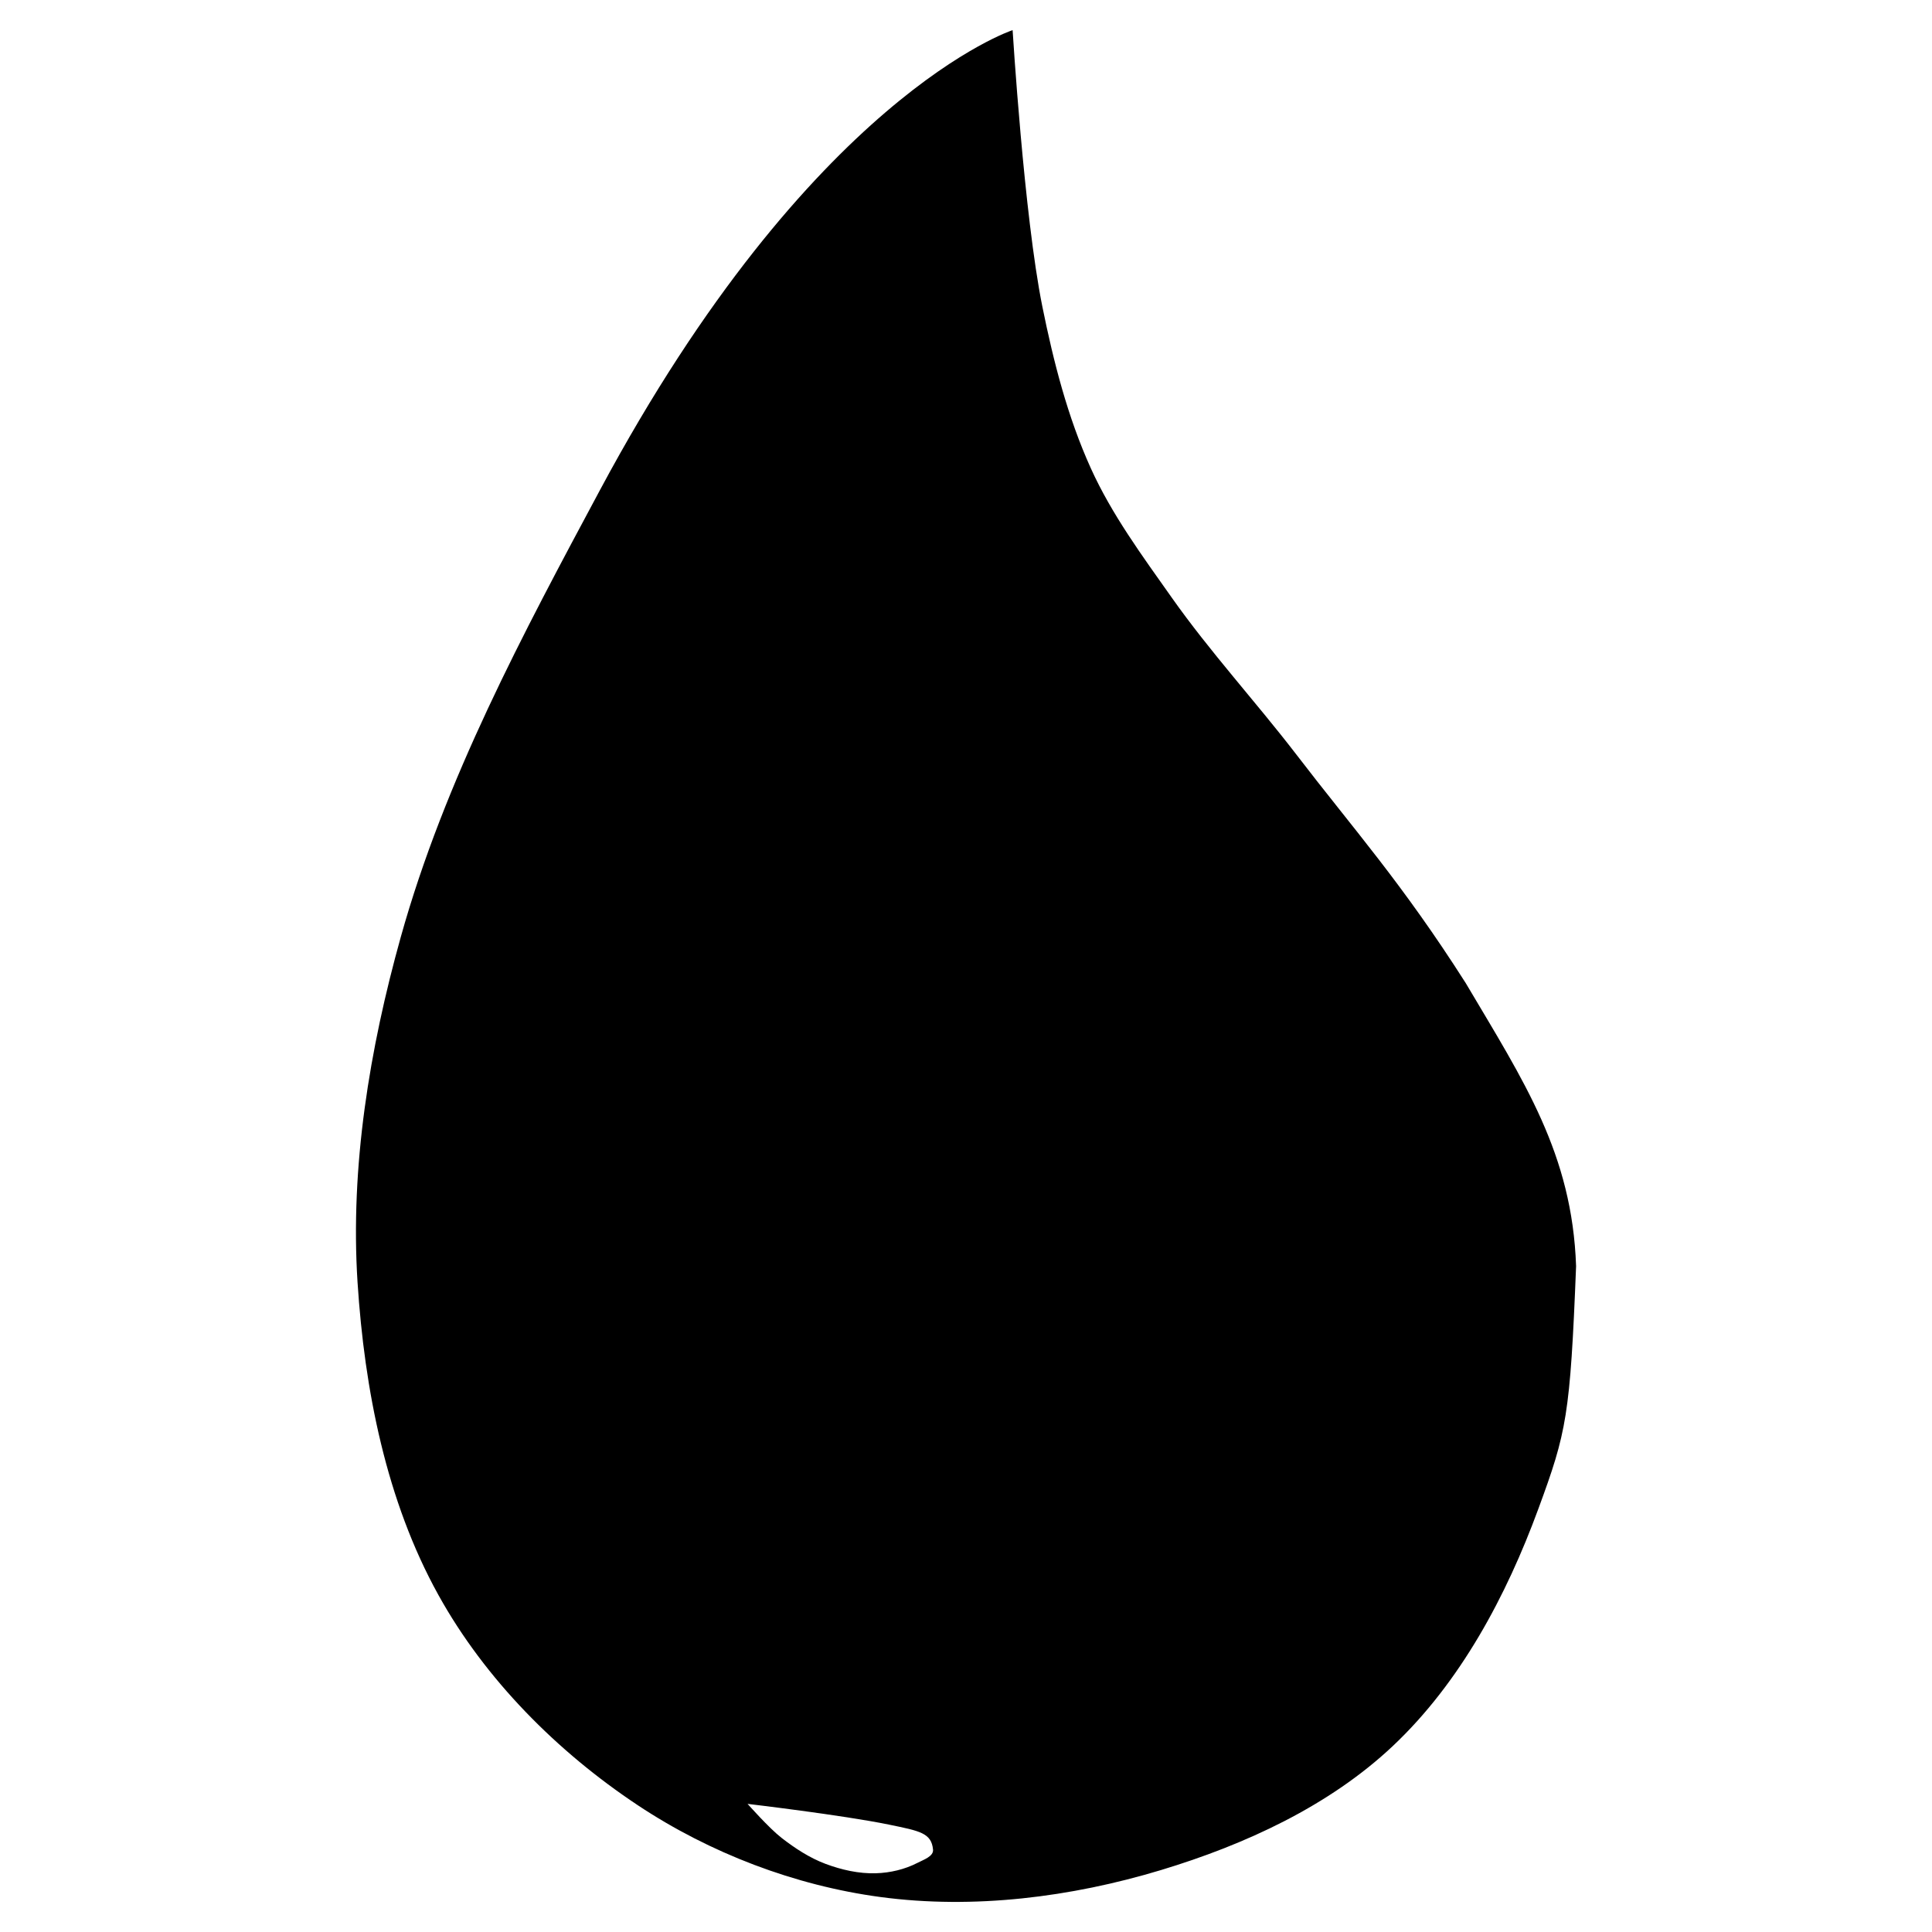
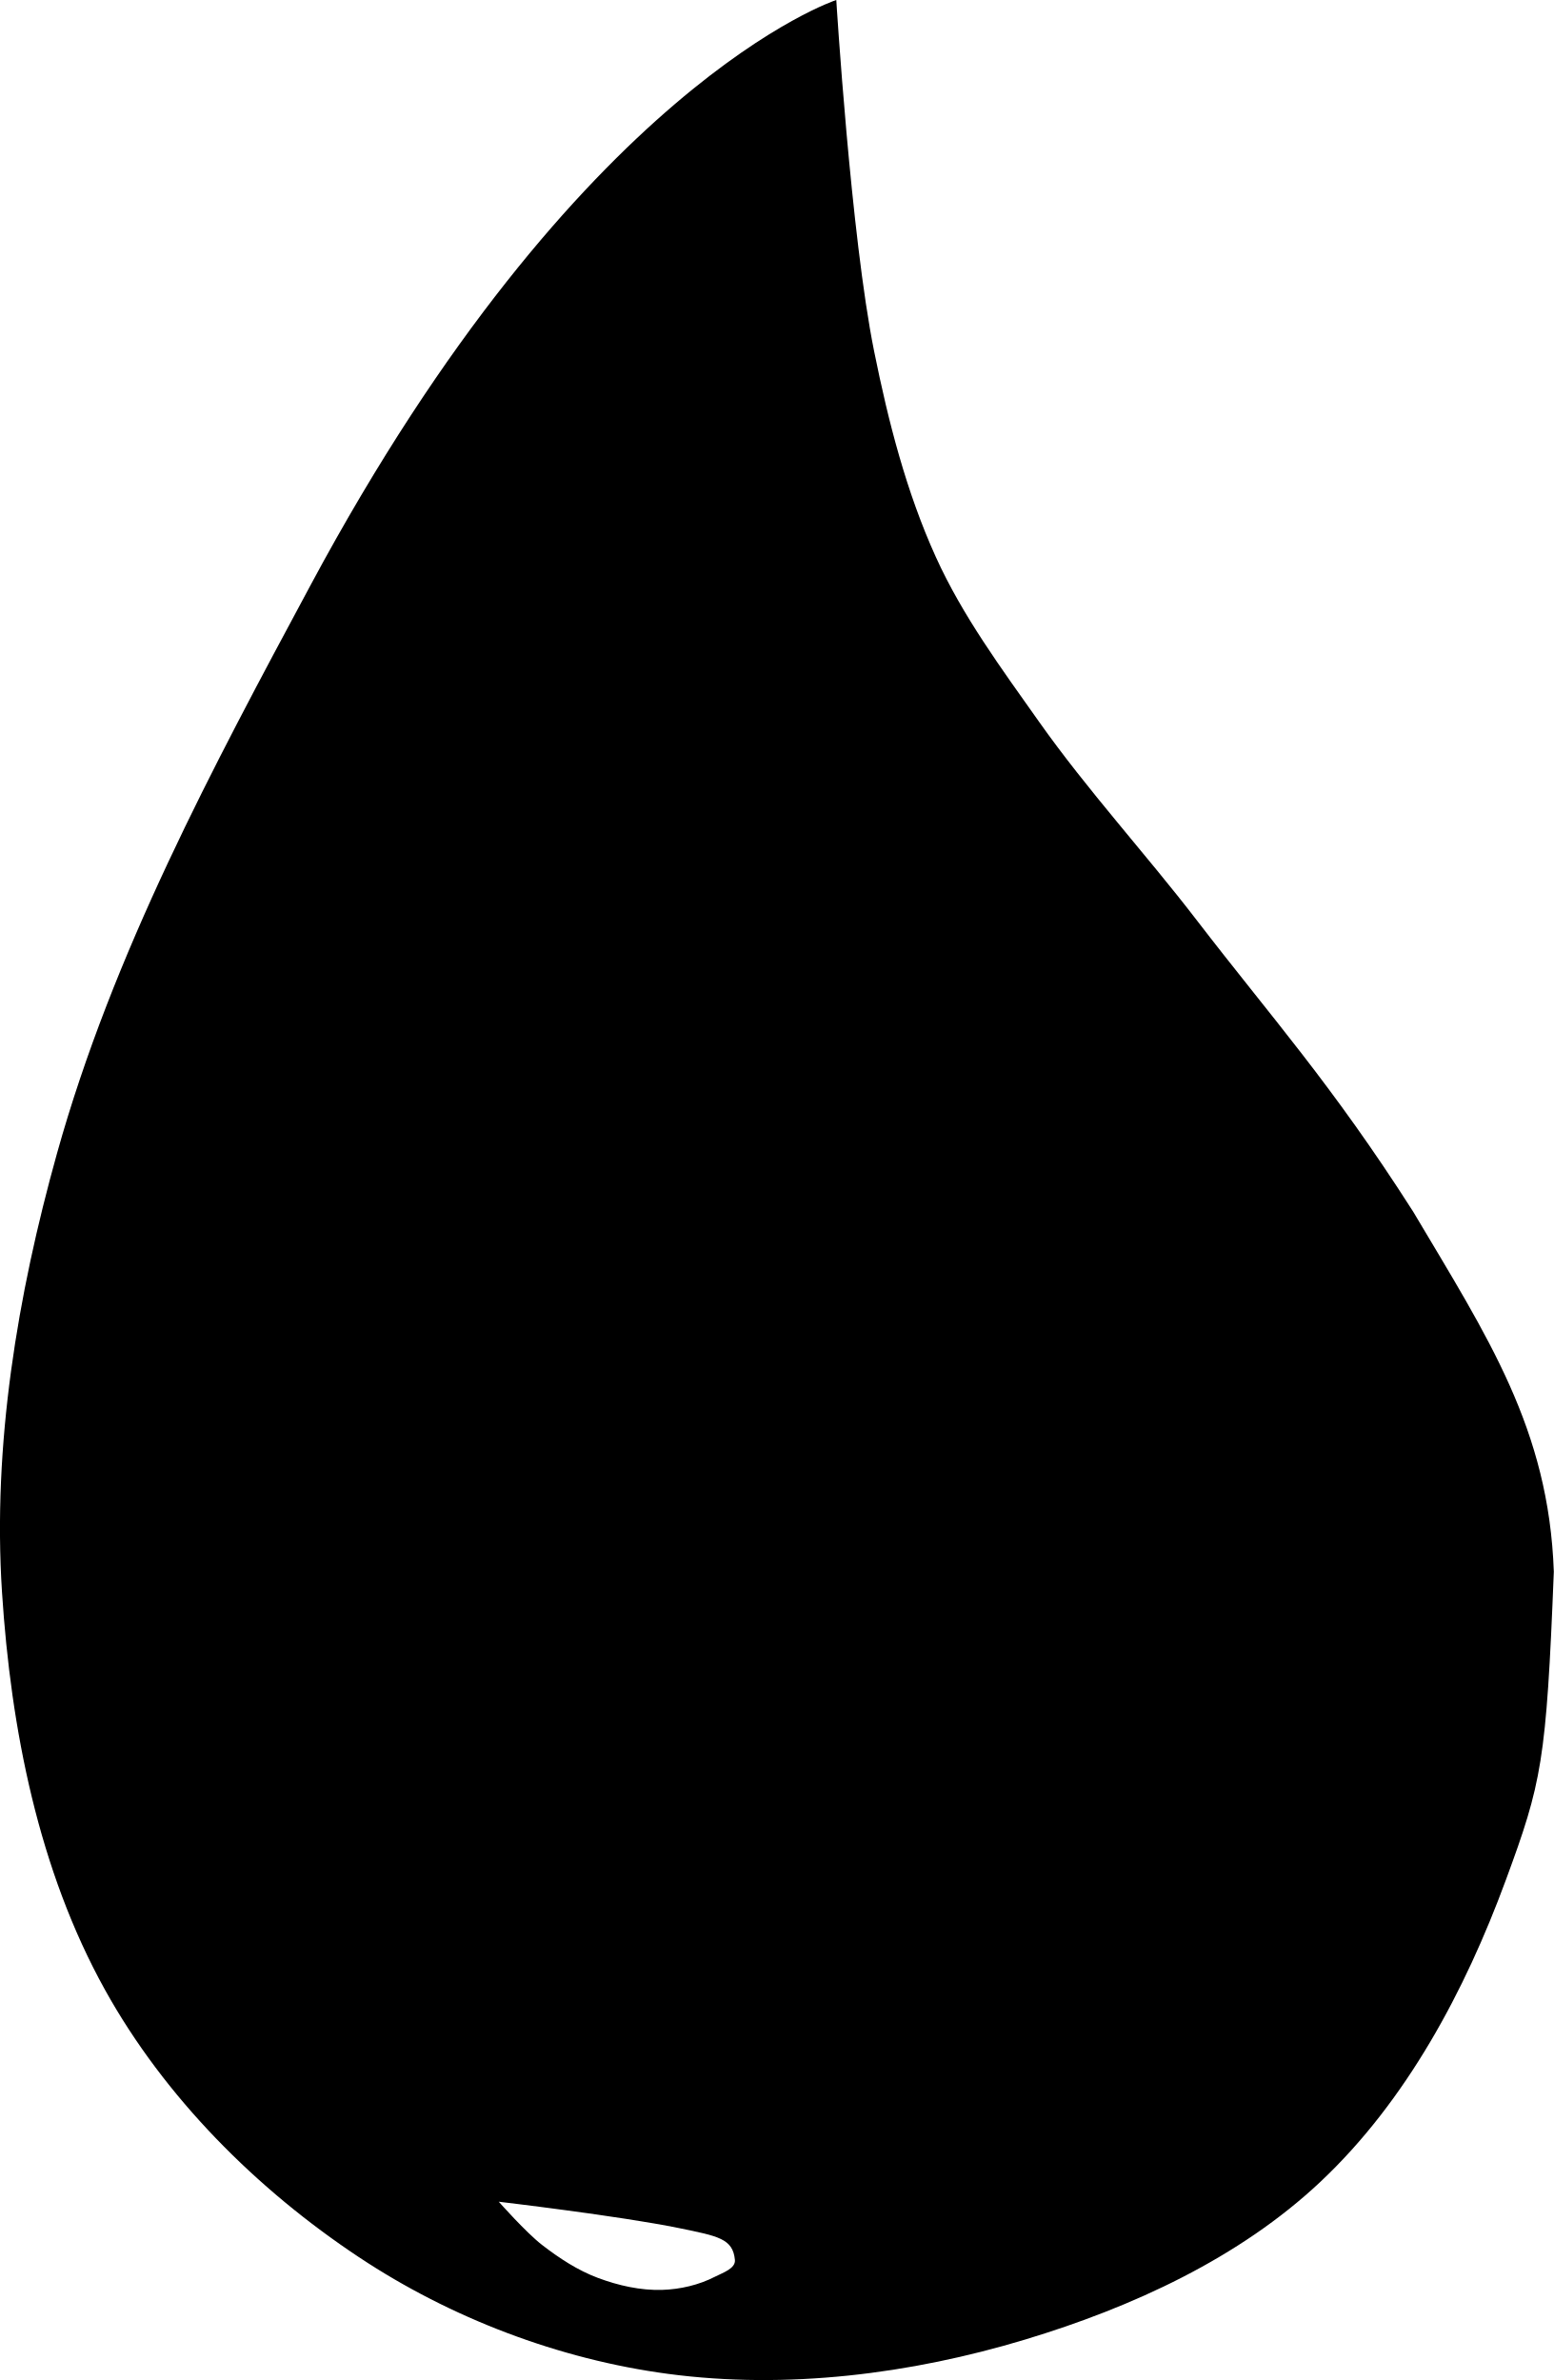
- <svg xmlns="http://www.w3.org/2000/svg" width="32" height="32" id="svg4230" version="1.1" viewBox="0 0 32 32">
+ <svg xmlns="http://www.w3.org/2000/svg" width="41.764" height="63.984" id="svg4230" version="1.1" viewBox="0 0 41.764 63.984">
  <defs id="defs4232" />
-   <g id="layer1">
-     <path style="fill:#000000;fill-opacity:1;fill-rule:evenodd;stroke:#000000;stroke-width:0;stroke-linecap:butt;stroke-linejoin:miter;stroke-miterlimit:4;stroke-dasharray:none;stroke-opacity:1" d="m 16.772,0.499 c 0,0 -3.335,1.09 -6.832,7.613 -1.278,2.384 -2.576,4.806 -3.303,7.412 -0.516,1.849 -0.838,3.799 -0.715,5.715 0.115,1.78 0.475,3.62 1.34,5.18 0.776,1.4 1.97,2.597 3.303,3.482 1.193,0.792 2.6,1.33 4.02,1.52 1.541,0.206 3.156,0.003 4.645,-0.447 1.39,-0.42 2.783,-1.059 3.84,-2.055 1.118,-1.054 1.88,-2.485 2.41,-3.928 0.468,-1.272 0.527,-1.542 0.625,-4.02 -0.065,-1.86 -0.861,-3.055 -1.828,-4.688 -1.06,-1.664 -1.856,-2.547 -2.814,-3.797 C 20.791,11.613 20.042,10.797 19.407,9.897 18.921,9.209 18.414,8.522 18.067,7.755 17.682,6.905 17.449,5.989 17.264,5.075 16.961,3.571 16.772,0.499 16.772,0.499 Z M 12.383,29.878 c 0,0 1.577,0.186 2.344,0.344 0.509,0.105 0.701,0.137 0.727,0.414 0.01,0.112 -0.158,0.167 -0.258,0.219 -0.21,0.108 -0.451,0.165 -0.688,0.172 -0.283,0.009 -0.571,-0.057 -0.836,-0.156 -0.263,-0.099 -0.504,-0.257 -0.727,-0.43 -0.21,-0.163 -0.562,-0.563 -0.562,-0.562 z" id="path4789" />
+   <g id="layer1" transform="translate(-11.11802,31.99223)">
+     <path id="path4789-0-2-3" d="m 33.595,-31.992 c 0,0 -6.892,2.25 -14.12,15.713 -2.642,4.92 -5.325,9.92 -6.826,15.298 -1.065,3.817 -1.733,7.84 -1.477,11.795 0.237,3.673 0.982,7.471 2.769,10.69 1.603,2.889 4.071,5.359 6.826,7.187 2.465,1.636 5.374,2.745 8.307,3.136 3.186,0.425 6.522,0.006 9.599,-0.923 2.872,-0.867 5.753,-2.186 7.936,-4.241 2.311,-2.175 3.885,-5.13 4.981,-8.106 0.967,-2.626 1.09,-3.183 1.292,-8.296 C 52.747,6.422 51.103,3.954 49.104,0.586 46.913,-2.849 45.268,-4.67 43.287,-7.25 c -1.386,-1.804 -2.933,-3.487 -4.246,-5.345 -1.004,-1.421 -2.051,-2.838 -2.769,-4.422 -0.795,-1.753 -1.278,-3.644 -1.659,-5.531 -0.627,-3.104 -1.017,-9.445 -1.017,-9.445 z m -9.07,59.191 c 0,0 3.26,0.384 4.844,0.709 1.051,0.216 1.448,0.282 1.502,0.855 0.022,0.232 -0.326,0.345 -0.533,0.451 -0.434,0.223 -0.933,0.34 -1.421,0.355 -0.586,0.018 -1.179,-0.117 -1.728,-0.322 -0.544,-0.204 -1.042,-0.531 -1.502,-0.887 -0.433,-0.335 -1.163,-1.161 -1.163,-1.161 z" style="fill:#000000;fill-opacity:1;fill-rule:evenodd;stroke:#000000;stroke-width:0;stroke-linecap:butt;stroke-linejoin:miter;stroke-miterlimit:4;stroke-dasharray:none;stroke-opacity:1" />
  </g>
</svg>
